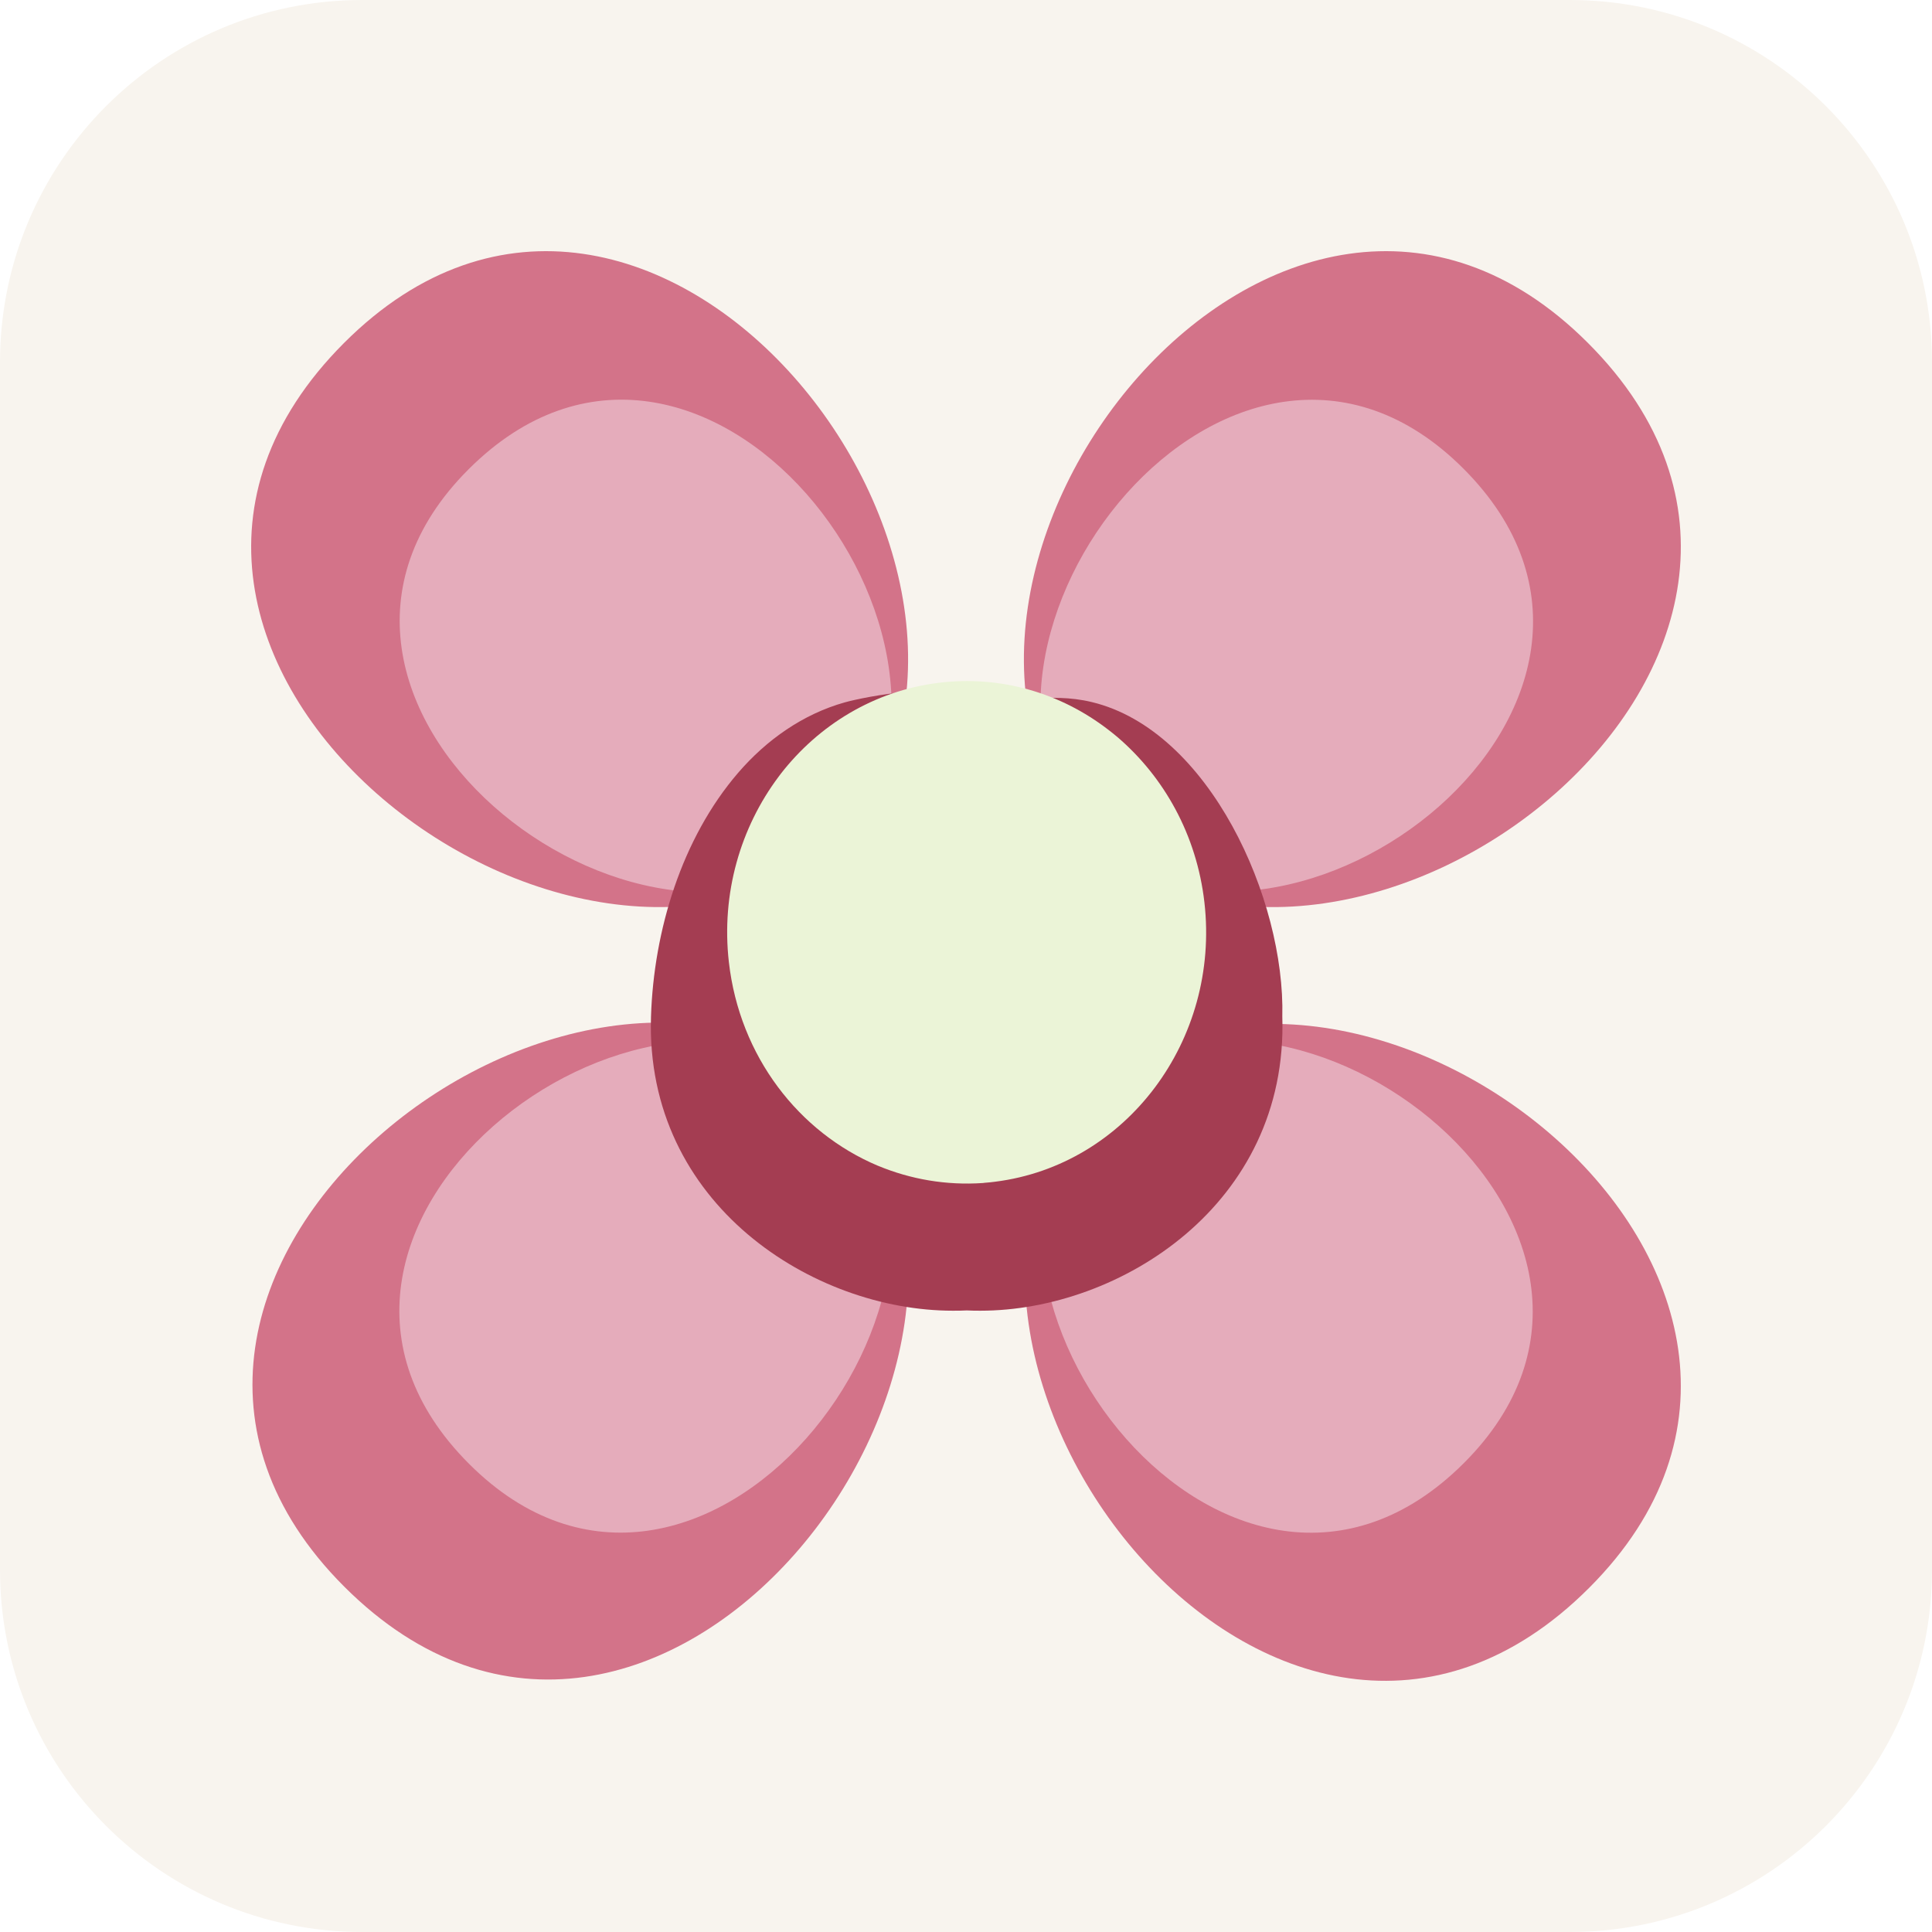
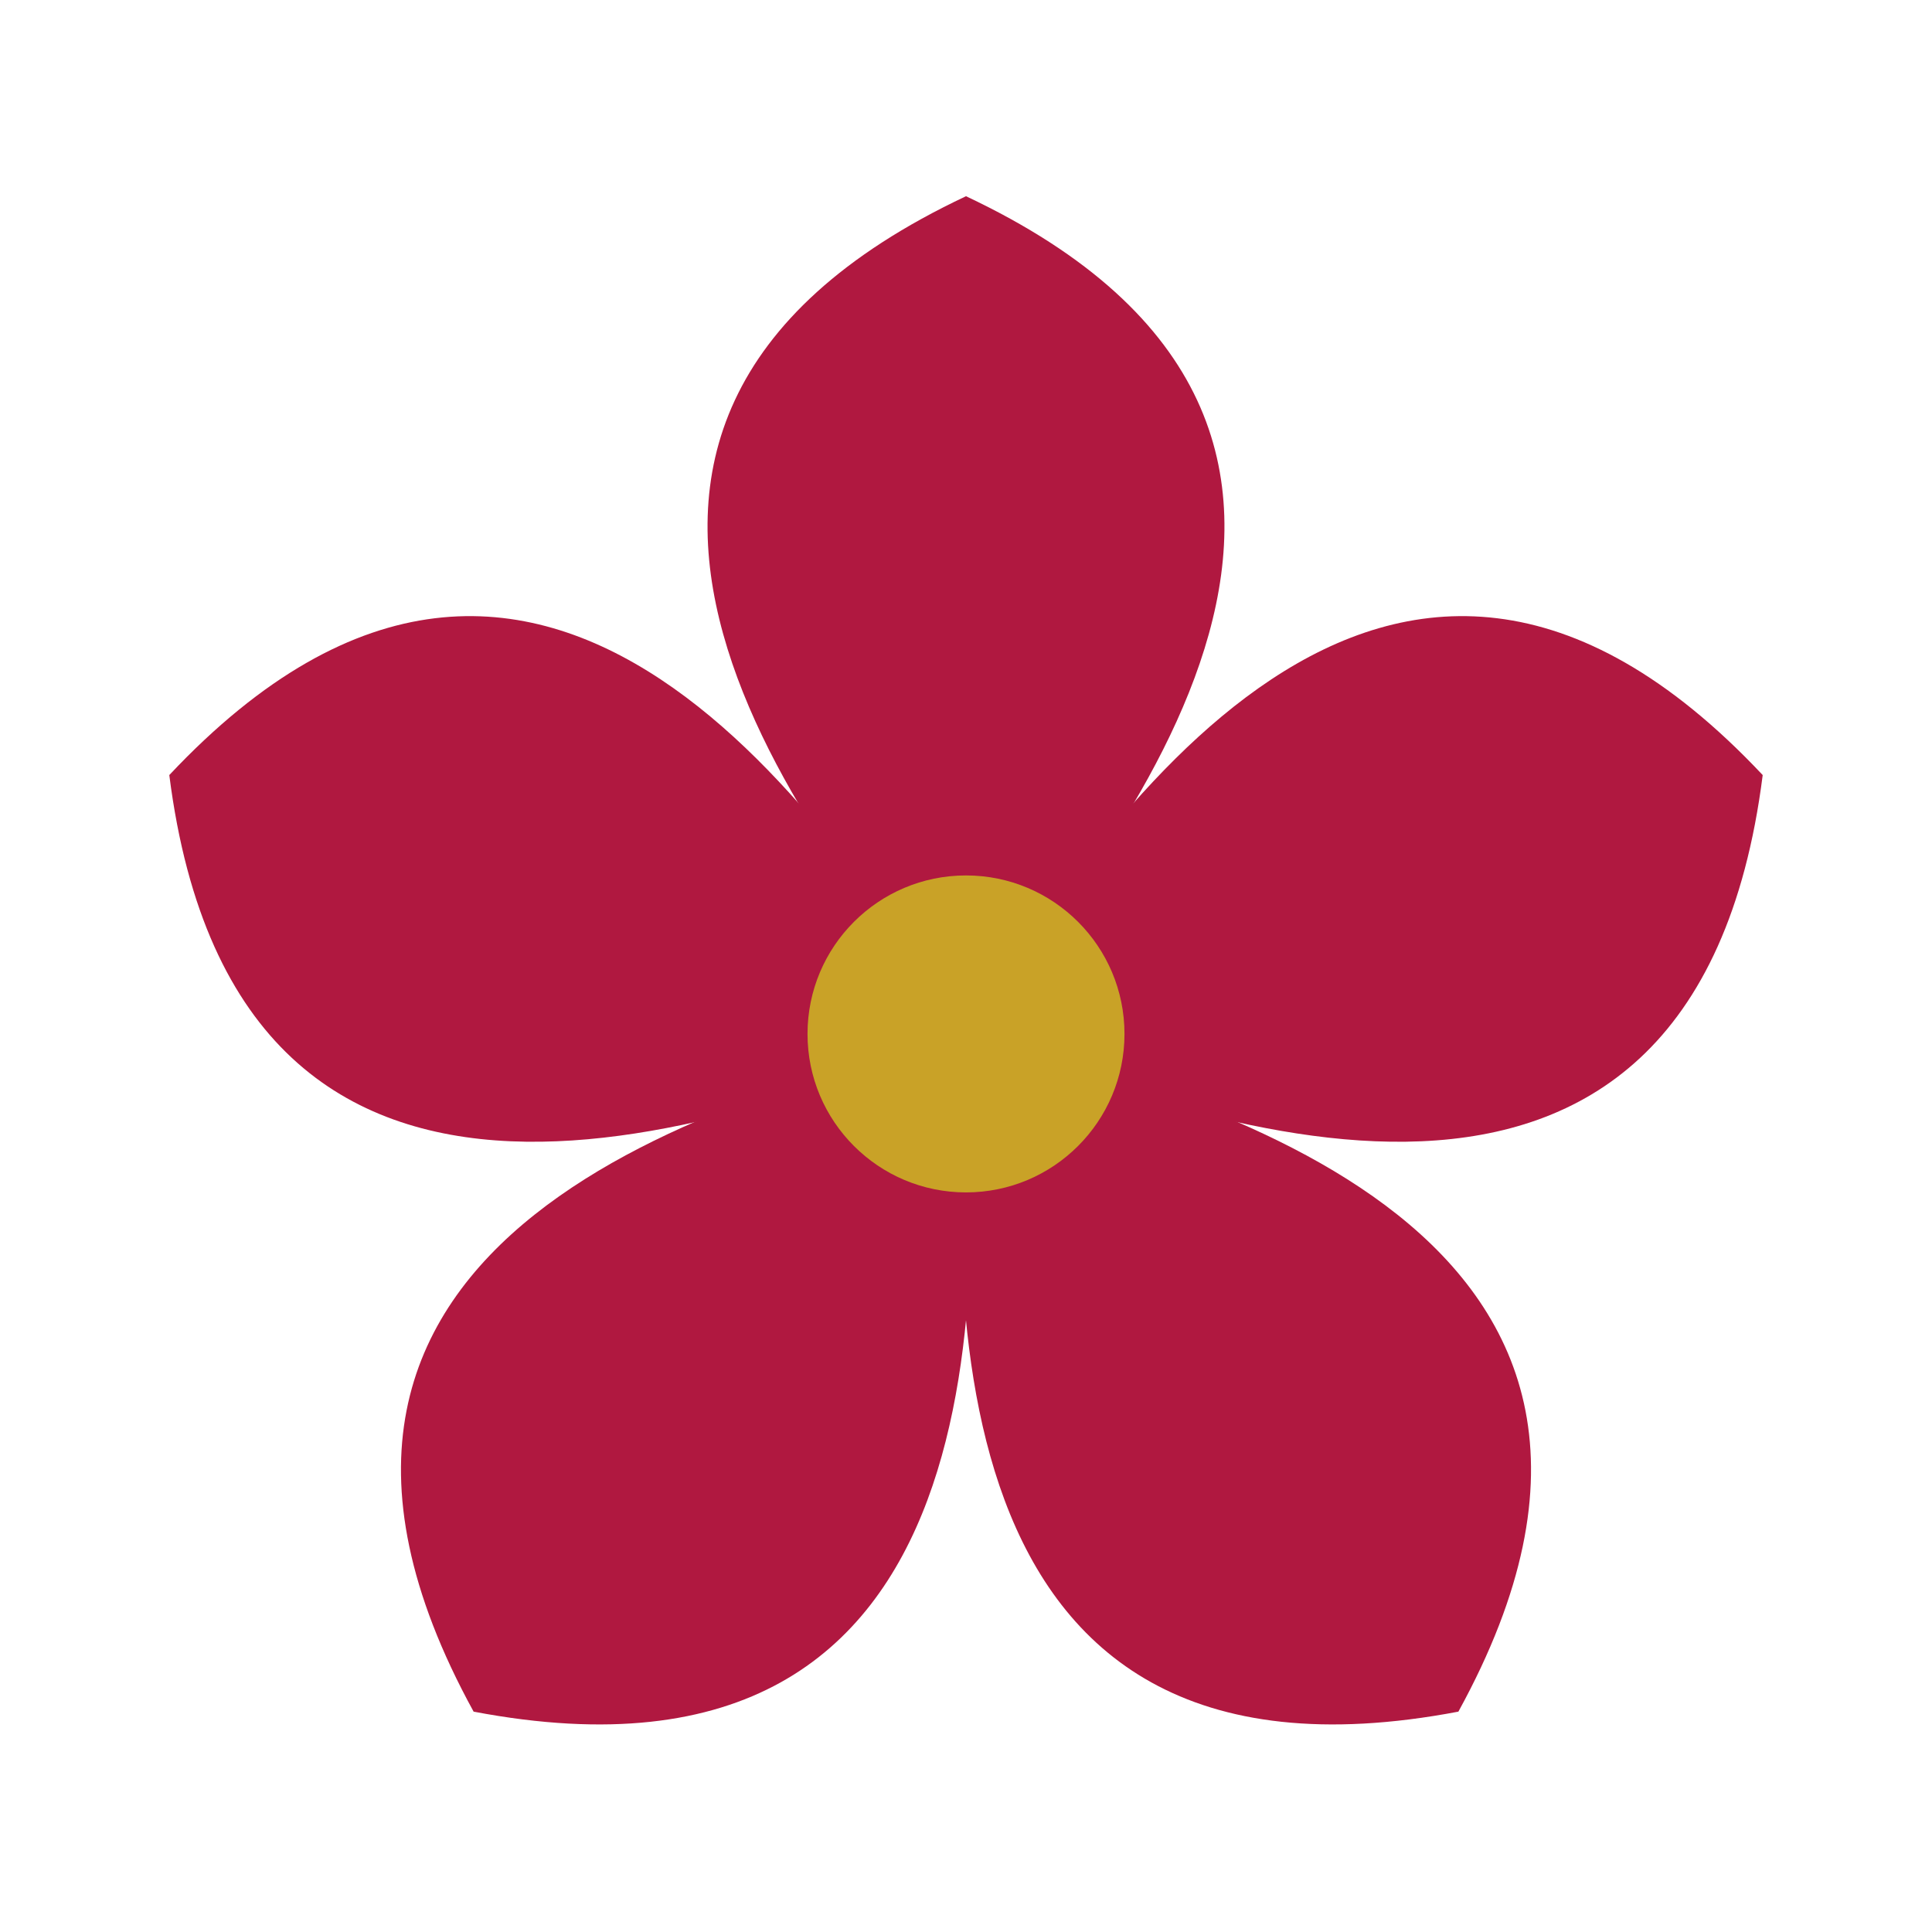
<svg xmlns="http://www.w3.org/2000/svg" viewBox="0 0 512 512" width="512" height="512">
-   <rect width="512" height="512" rx="96" fill="#F8F4EE" />
-   <g transform="translate(256,256) scale(1.036086,-1.036086) translate(-959.378,-555.861)" shape-rendering="geometricPrecision">
-     <path fill="#D37389" d="M 928.176 587.38 C 858.742 529.65 721.299 636.23 800.316 715.247 C 878.52 793.451 985.94 656.788 928.176 587.38 Z" />
-     <path fill="#D37389" d="M 990.895 524.66 C 933.164 455.226 1039.744 317.783 1118.762 396.8 C 1196.966 475.005 1060.303 582.424 990.895 524.66 Z" />
-     <path fill="#D37389" d="M 990.58 587.38 C 1060.014 529.649 1197.457 636.229 1118.44 715.247 C 1040.236 793.451 932.816 656.788 990.58 587.38 Z" />
-     <path fill="#D37389" d="M 928.193 524.992 C 985.924 455.558 879.344 318.115 800.326 397.132 C 722.122 475.336 858.785 582.756 928.193 524.992 Z" />
-     <path fill="#E5ACBB" d="M 990.856 524.621 C 947.563 472.551 1027.489 369.48 1086.745 428.737 C 1145.392 487.384 1042.906 567.939 990.856 524.621 Z" />
-     <path fill="#E5ACBB" d="M 928.158 524.406 C 876.088 567.699 773.017 487.773 832.274 428.517 C 890.92 369.87 971.476 472.356 928.158 524.406 Z" />
-     <path fill="#E5ACBB" d="M 928.005 586.999 C 971.298 639.069 891.372 742.14 832.116 682.883 C 773.469 624.236 875.955 543.681 928.005 586.999 Z" />
-     <path fill="#E5ACBB" d="M 990.703 587.214 C 1042.773 543.921 1145.844 623.847 1086.587 683.103 C 1027.94 741.75 947.385 639.264 990.703 587.214 Z" />
-     <path fill="#A43D52" d="M 1040.283 542.905 C 1041.806 494.798 998.58 467.692 963.111 467.692 C 962.004 467.692 960.826 467.692 959.578 467.765 C 958.332 467.692 957.154 467.692 955.976 467.692 C 920.508 467.692 877.282 494.798 878.806 542.904 C 879.504 564.947 886.683 588.512 901.058 605.233 C 908.394 613.766 917.729 620.301 928.362 623.288 C 933.578 624.752 956.218 629.216 959.302 622.769 C 959.37 622.623 959.439 622.405 959.578 622.26 C 959.648 622.405 959.717 622.623 960.063 622.841 C 970.891 622.841 980.34 626.074 991.586 623.361 C 1021.681 616.101 1041.047 572.832 1040.283 542.905 Z" />
-     <path fill="#EBF4D7" d="M 1020.362 572.115 C 1024.378 536.903 1000.387 504.896 966.821 500.683 C 965.967 500.576 965.114 500.469 964.254 500.421 L 963.685 500.35 C 954.293 499.716 945.226 501.302 936.928 504.74 C 936.871 504.733 936.864 504.793 936.807 504.785 C 916.68 513.277 901.483 532.678 898.727 556.849 C 896.719 574.454 901.721 591.306 911.438 604.269 L 912.039 605.071 C 921.703 617.483 935.826 626.217 952.268 628.281 C 968.311 630.294 983.675 625.624 995.759 616.305 C 996.581 615.682 997.345 615.051 998.109 614.421 C 1010.005 604.23 1018.388 589.422 1020.362 572.115 Z" />
-   </g>
+   <path d="M 0 0 C -39.6 -48.8, -132.0 -159.8, 0 -222.0 C 132.0 -159.8, 39.6 -48.8, 0 0 Z" fill="#B01840" transform="translate(256,274) rotate(0.0)" />
+   <path d="M 0 0 C -39.6 -48.8, -132.0 -159.8, 0 -222.0 C 132.0 -159.8, 39.6 -48.8, 0 0 Z" fill="#B01840" transform="translate(256,274) rotate(72.0)" />
+   <path d="M 0 0 C -39.6 -48.8, -132.0 -159.8, 0 -222.0 C 132.0 -159.8, 39.6 -48.8, 0 0 Z" fill="#B01840" transform="translate(256,274) rotate(144.0)" />
+   <path d="M 0 0 C -39.6 -48.8, -132.0 -159.8, 0 -222.0 C 132.0 -159.8, 39.6 -48.8, 0 0 Z" fill="#B01840" transform="translate(256,274) rotate(216.0)" />
+   <path d="M 0 0 C -39.6 -48.8, -132.0 -159.8, 0 -222.0 C 132.0 -159.8, 39.6 -48.8, 0 0 Z" fill="#B01840" transform="translate(256,274) rotate(288.0)" />
+   <circle cx="256" cy="274" r="42" fill="#C9A227" />
</svg>
